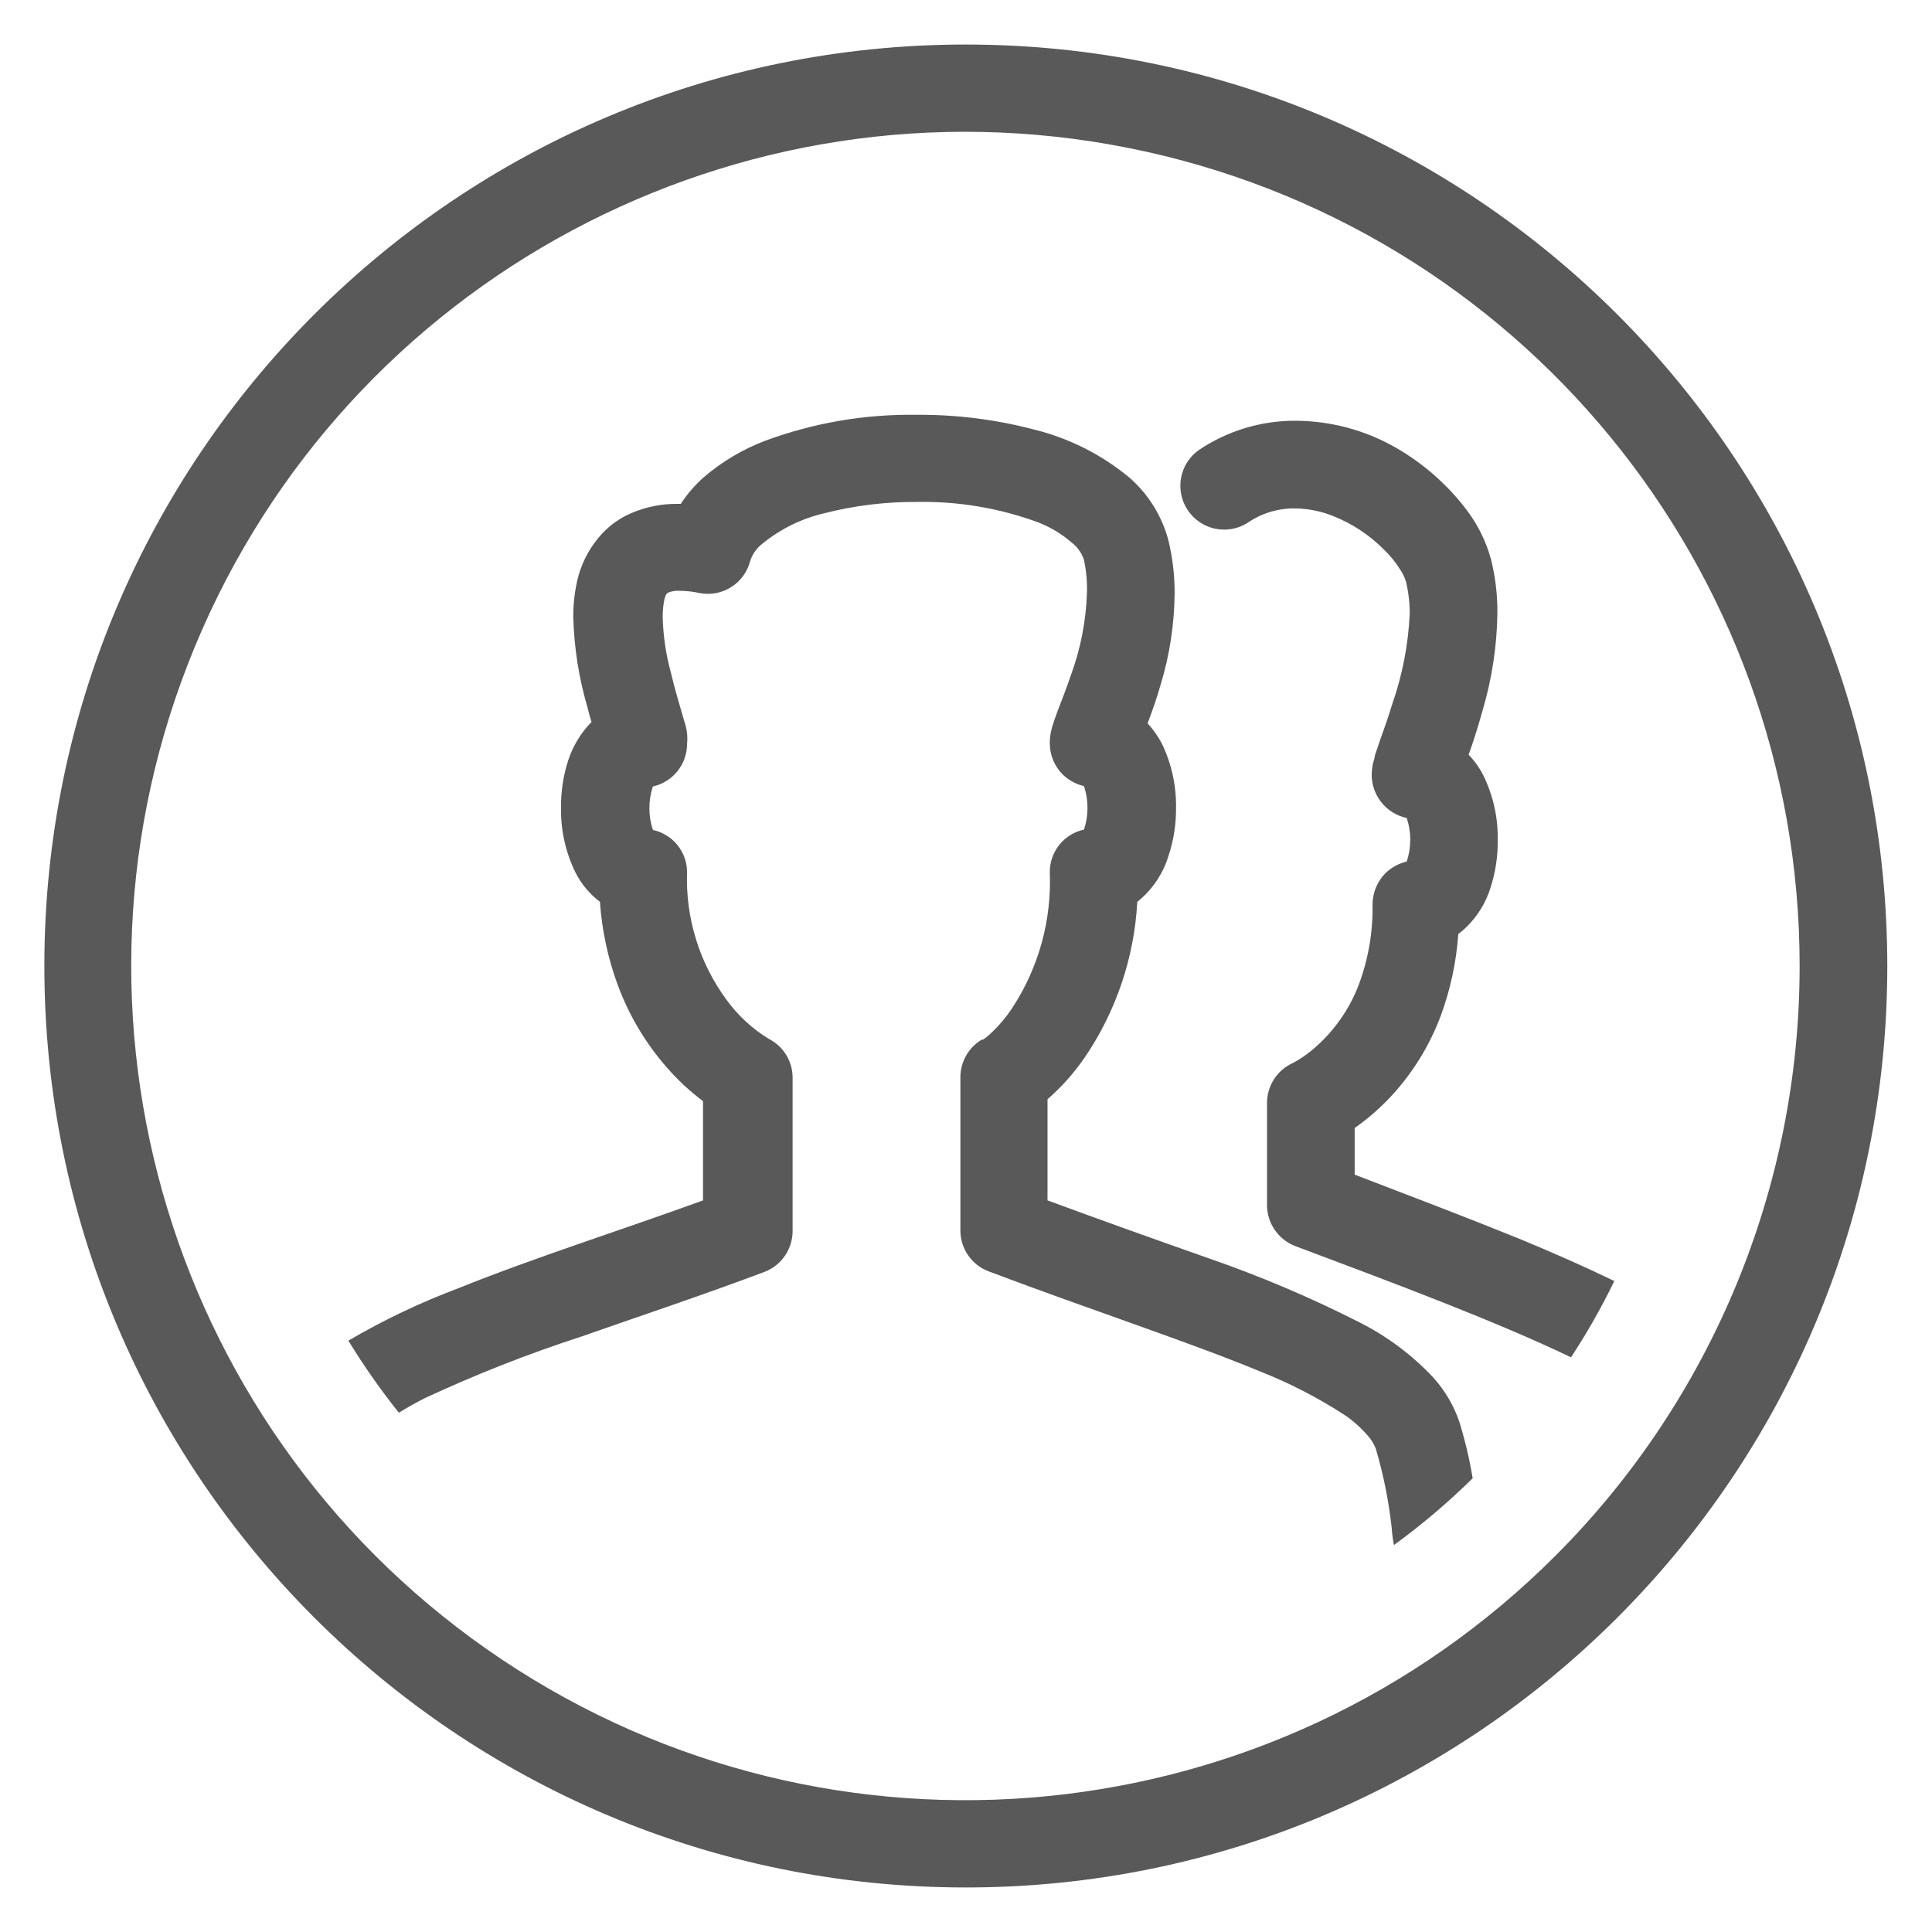
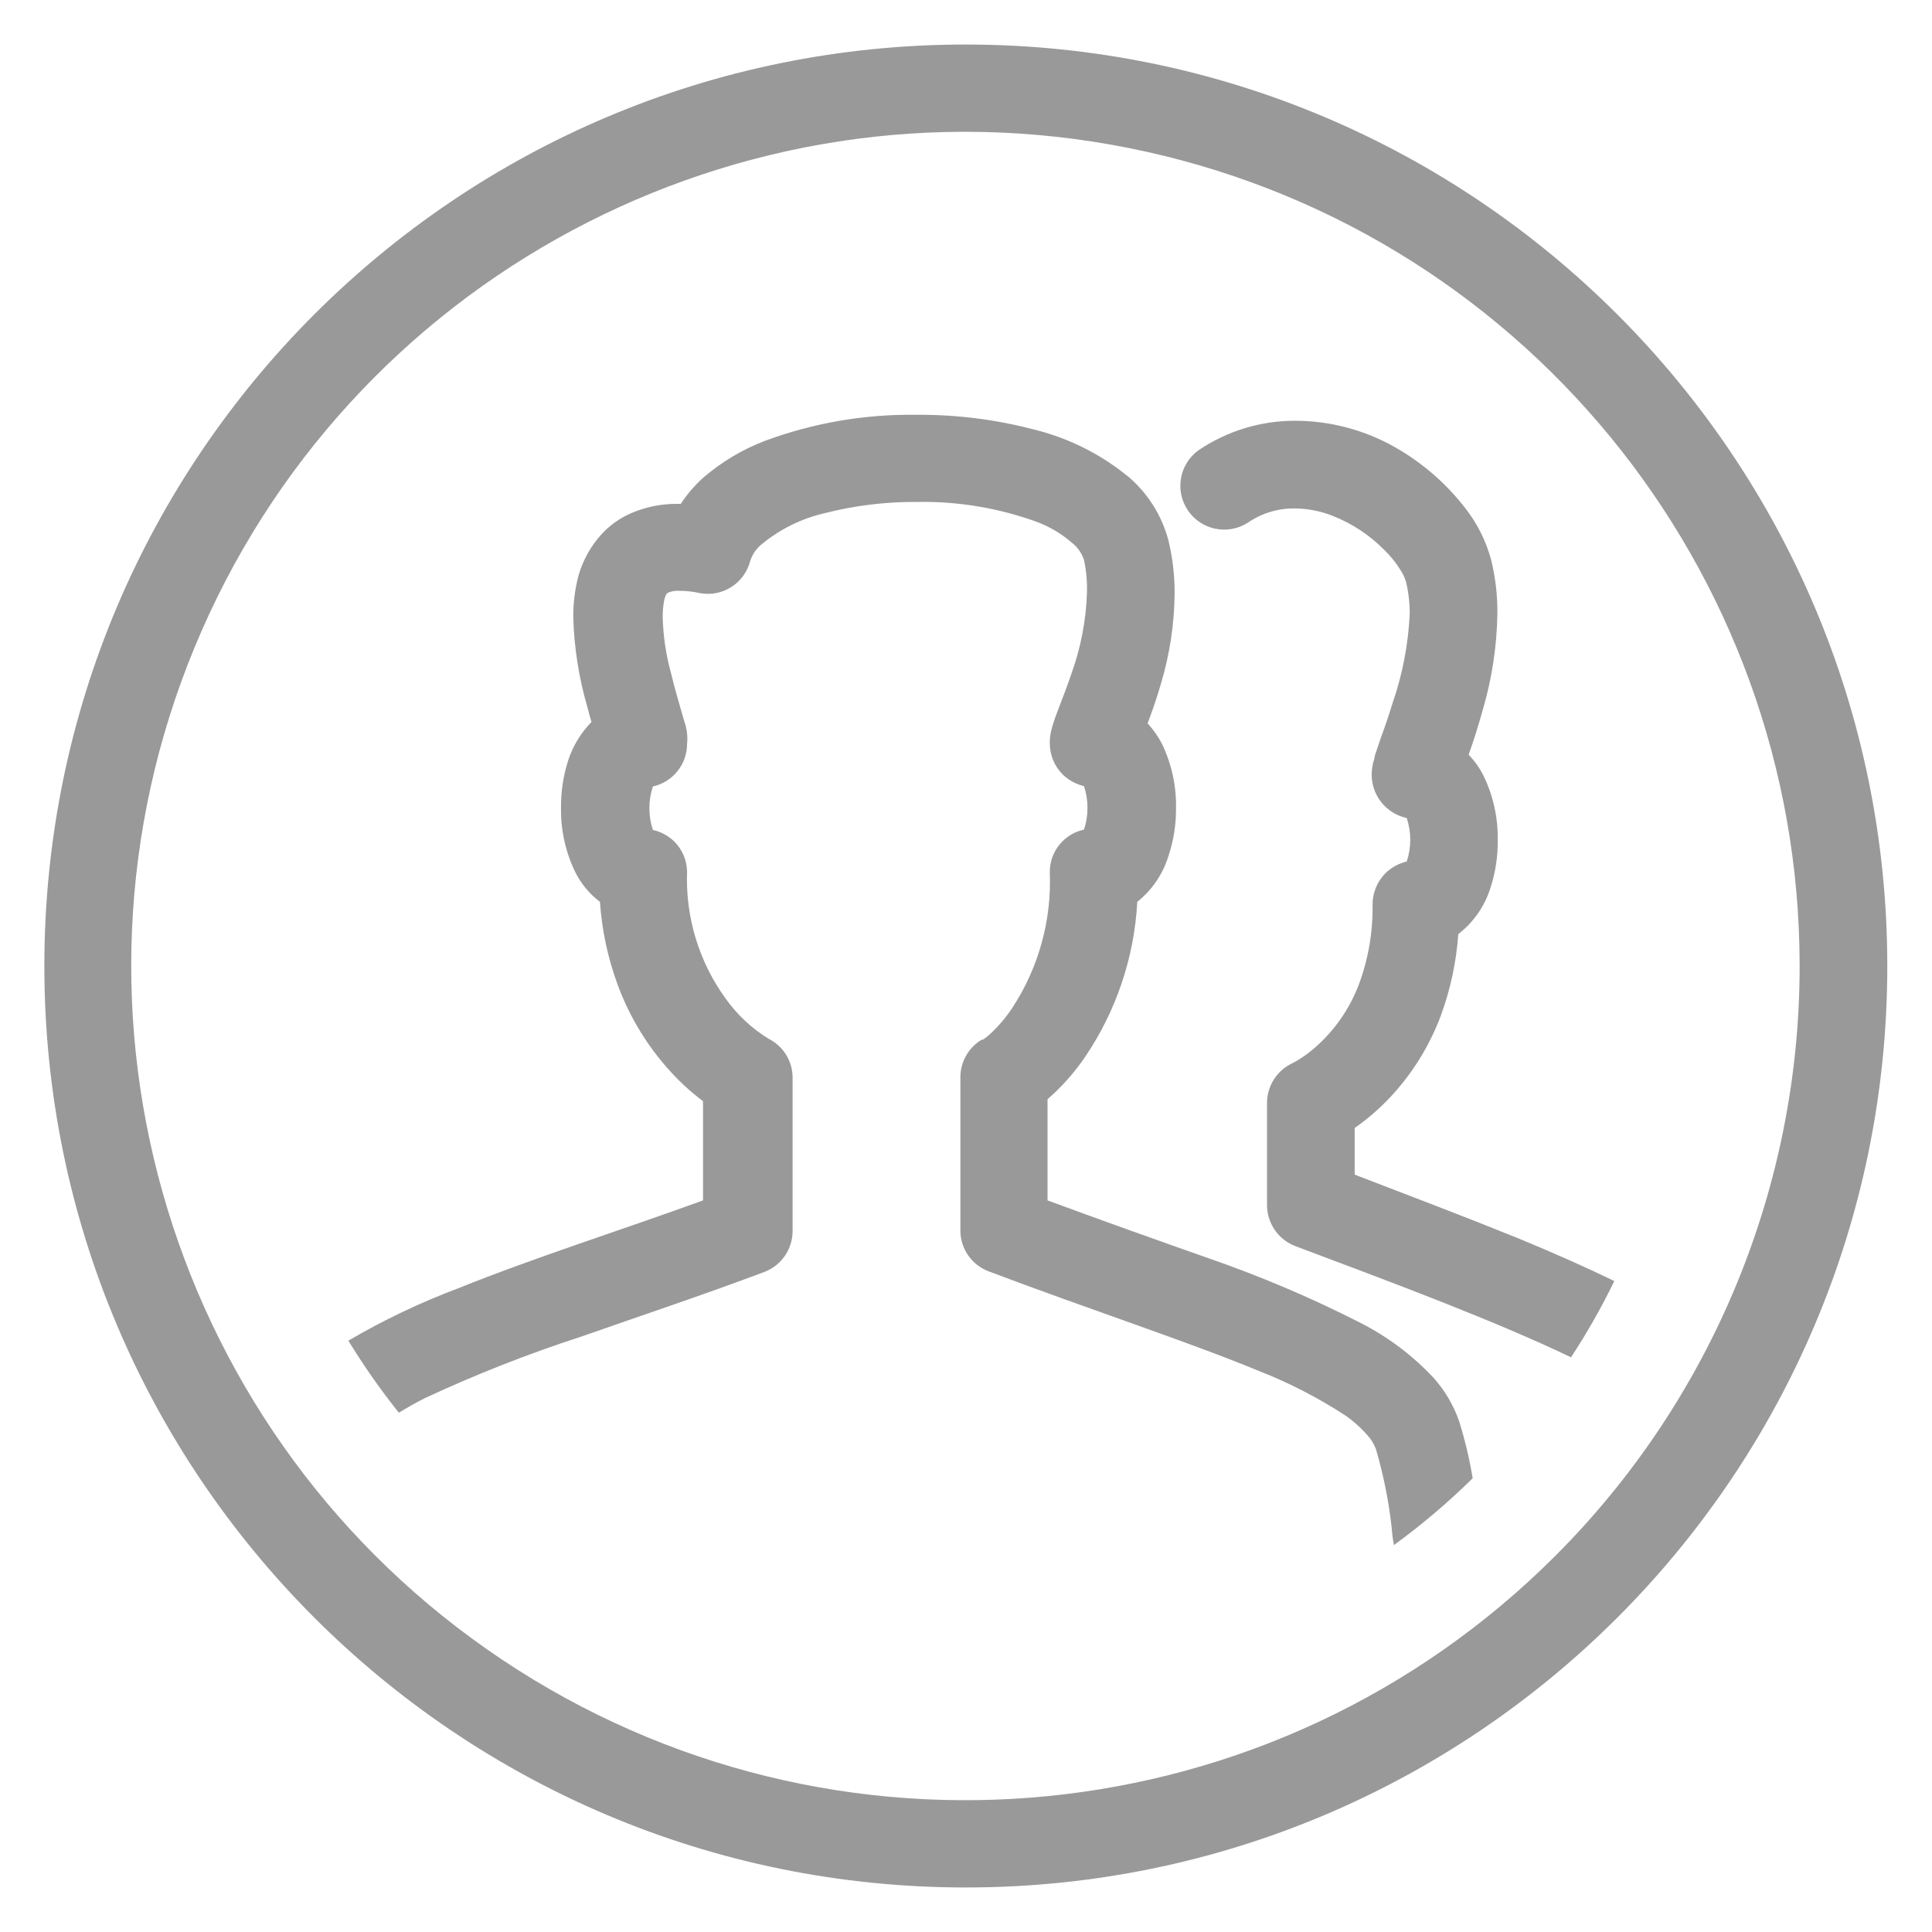
<svg xmlns="http://www.w3.org/2000/svg" id="Layer_2" data-name="Layer 2" width="110.2" height="110.2" viewBox="0 0 110.2 110.2">
  <defs>
    <style>
-       .cls-1, .cls-2 {
+       .cls-1 {
        fill: #595959;
+         fill-opacity: 0;
      }

-       .cls-1 {
-         fill-opacity: 0;
+       .cls-2 {
+         fill: #999;
      }
    </style>
  </defs>
  <rect class="cls-1" width="110.2" height="110.2" />
  <g>
    <path class="cls-2" d="M33.15,76.24c3.39-1.19,7-2.39,10.45-3.69a2.5,2.5,0,0,0,1.61-2.34V61.47a2.48,2.48,0,0,0-1.37-2.22h0A8.38,8.38,0,0,1,41.42,57a11.59,11.59,0,0,1-2.23-7.28A2.47,2.47,0,0,0,38.46,48a2.52,2.52,0,0,0-1.22-.66,3.94,3.94,0,0,1,0-2.48,2.49,2.49,0,0,0,1.95-2.44,2.71,2.71,0,0,0,0-.57,2.82,2.82,0,0,0-.15-.68c-.21-.75-.52-1.73-.78-2.83a13.23,13.23,0,0,1-.46-3.13,5,5,0,0,1,.09-1A1.5,1.5,0,0,1,38,33.9l.09-.09a1.48,1.48,0,0,1,.69-.11,5.46,5.46,0,0,1,1.14.13A2.49,2.49,0,0,0,42.79,32a2.05,2.05,0,0,1,.71-1A8.7,8.7,0,0,1,47,29.28a20.8,20.8,0,0,1,5.33-.65,19,19,0,0,1,6.79,1.13,6.52,6.52,0,0,1,2,1.18,2.05,2.05,0,0,1,.71,1h0A7.77,7.77,0,0,1,62,33.8a15.12,15.12,0,0,1-.93,4.75c-.24.71-.49,1.34-.7,1.89-.1.27-.2.52-.28.79a3.81,3.81,0,0,0-.13.45,2.94,2.94,0,0,0-.08.72,2.51,2.51,0,0,0,.73,1.77,2.62,2.62,0,0,0,1.22.67,3.94,3.94,0,0,1,0,2.48,2.47,2.47,0,0,0-1.95,2.43,13.15,13.15,0,0,1-2.12,7.71A8,8,0,0,1,56.45,59a3.57,3.57,0,0,1-.38.3H56a2.5,2.5,0,0,0-1.22,2.14v8.74a2.49,2.49,0,0,0,1.62,2.34c5.82,2.2,11.35,4,15.46,5.7a27.16,27.16,0,0,1,4.88,2.52A6.75,6.75,0,0,1,78,81.87a2.42,2.42,0,0,1,.48.78,26.14,26.14,0,0,1,.9,4.48,7.79,7.79,0,0,0,.13,1A39.82,39.82,0,0,0,84,84.32a24,24,0,0,0-.77-3.25h0a7.3,7.3,0,0,0-1.47-2.49,15.09,15.09,0,0,0-4.15-3.12,68.11,68.11,0,0,0-8.76-3.72c-2.84-1-5.93-2.1-9.1-3.27V62.7a12.64,12.64,0,0,0,2.12-2.38,17.44,17.44,0,0,0,3-8.88,5.35,5.35,0,0,0,1.77-2.59,8.41,8.41,0,0,0,.44-2.77,8.12,8.12,0,0,0-.82-3.69,5.63,5.63,0,0,0-.8-1.13c.23-.62.5-1.36.74-2.2A18.43,18.43,0,0,0,67,33.8a12.63,12.63,0,0,0-.36-3h0a7.2,7.2,0,0,0-2.21-3.55,13.63,13.63,0,0,0-5.53-2.77,25.57,25.57,0,0,0-6.63-.82,23.87,23.87,0,0,0-8.65,1.49,11.83,11.83,0,0,0-3.51,2.1,7.58,7.58,0,0,0-1.28,1.49H38.7a6.54,6.54,0,0,0-2.72.54,5,5,0,0,0-1.64,1.16A5.9,5.9,0,0,0,33,32.82a9,9,0,0,0-.3,2.41,20.19,20.19,0,0,0,.81,5.12c.07.3.15.57.23.83a5.61,5.61,0,0,0-1.32,2.16A8.49,8.49,0,0,0,32,46.08a8.08,8.08,0,0,0,.82,3.68,4.83,4.83,0,0,0,1.4,1.68h0a17.14,17.14,0,0,0,1,4.7A15,15,0,0,0,39,61.89c.4.37.77.67,1.1.92v5.66c-4.59,1.67-9.64,3.27-13.93,5a40.84,40.84,0,0,0-6.3,3,40.39,40.39,0,0,0,2.88,4.11c.44-.27.93-.55,1.48-.83A78.75,78.75,0,0,1,33.15,76.24Z" />
    <path class="cls-2" d="M77.27,67V64.34a13,13,0,0,0,2.4-2.17,13.94,13.94,0,0,0,2.51-4.23,16.94,16.94,0,0,0,1-4.66h0A5.35,5.35,0,0,0,85,50.69a8.5,8.5,0,0,0,.43-2.78,8.08,8.08,0,0,0-.82-3.68,4.88,4.88,0,0,0-.84-1.18c.25-.7.53-1.56.8-2.54A20.55,20.55,0,0,0,85.41,35a12.3,12.3,0,0,0-.36-3.08A8.27,8.27,0,0,0,83.59,29a13.48,13.48,0,0,0-4-3.48A11.57,11.57,0,0,0,73.85,24a9.79,9.79,0,0,0-5.47,1.67,2.5,2.5,0,0,0,2.77,4.16,4.65,4.65,0,0,1,2.7-.83,6,6,0,0,1,2.18.43,8.51,8.51,0,0,1,2.9,1.91,5.73,5.73,0,0,1,.91,1.11,2.67,2.67,0,0,1,.36.74A7.86,7.86,0,0,1,80.41,35a18.22,18.22,0,0,1-1,5.17c-.24.79-.49,1.49-.7,2.07l-.28.83a2.25,2.25,0,0,1-.11.45,3.27,3.27,0,0,0-.08.7,2.53,2.53,0,0,0,2,2.44,3.94,3.94,0,0,1,0,2.48,2.62,2.62,0,0,0-1.22.67,2.55,2.55,0,0,0-.73,1.77,12.49,12.49,0,0,1-.78,4.57A9.06,9.06,0,0,1,75,59.76a7.11,7.11,0,0,1-1,.73l-.25.14h0a2.5,2.5,0,0,0-1.48,2.28v5.83a2.51,2.51,0,0,0,1.62,2.34c5.73,2.15,11.4,4.27,15.72,6.34a38.91,38.91,0,0,0,2.47-4.35c-1.67-.81-3.48-1.61-5.39-2.4C83.71,69.46,80.5,68.24,77.27,67Z" />
  </g>
  <path class="cls-2" d="M55.1,2.54a52.56,52.56,0,1,0,52.55,52.57h0A52.57,52.57,0,0,0,55.1,2.54ZM88.73,88.73A47.58,47.58,0,1,1,102.65,55.1,47.58,47.58,0,0,1,88.73,88.73Z" />
</svg>
